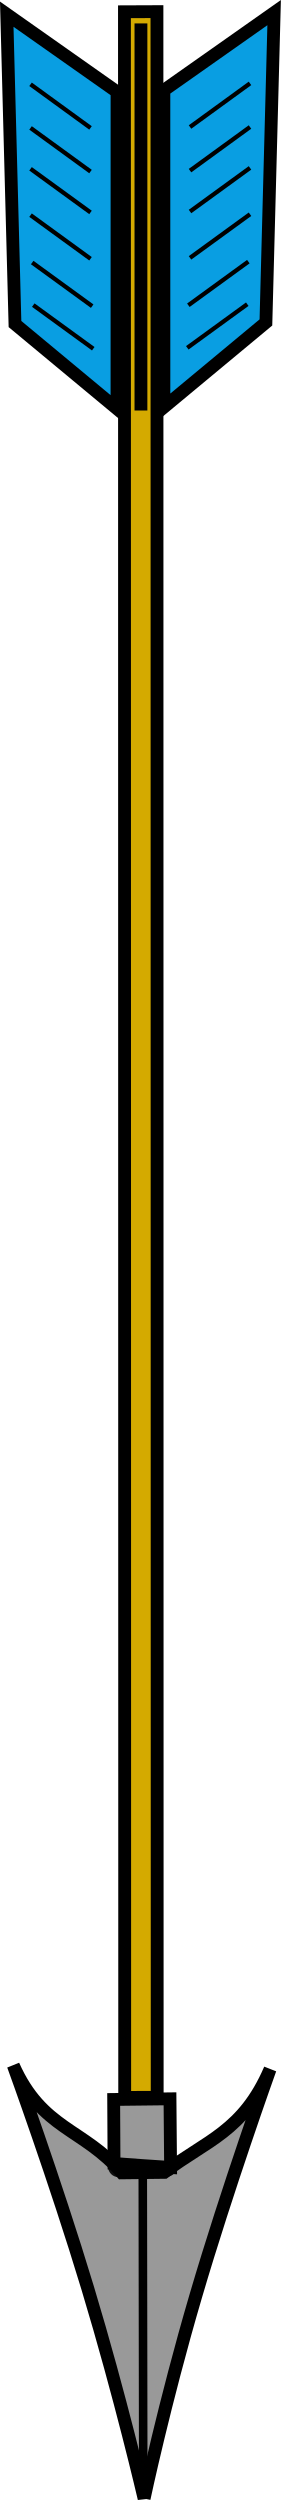
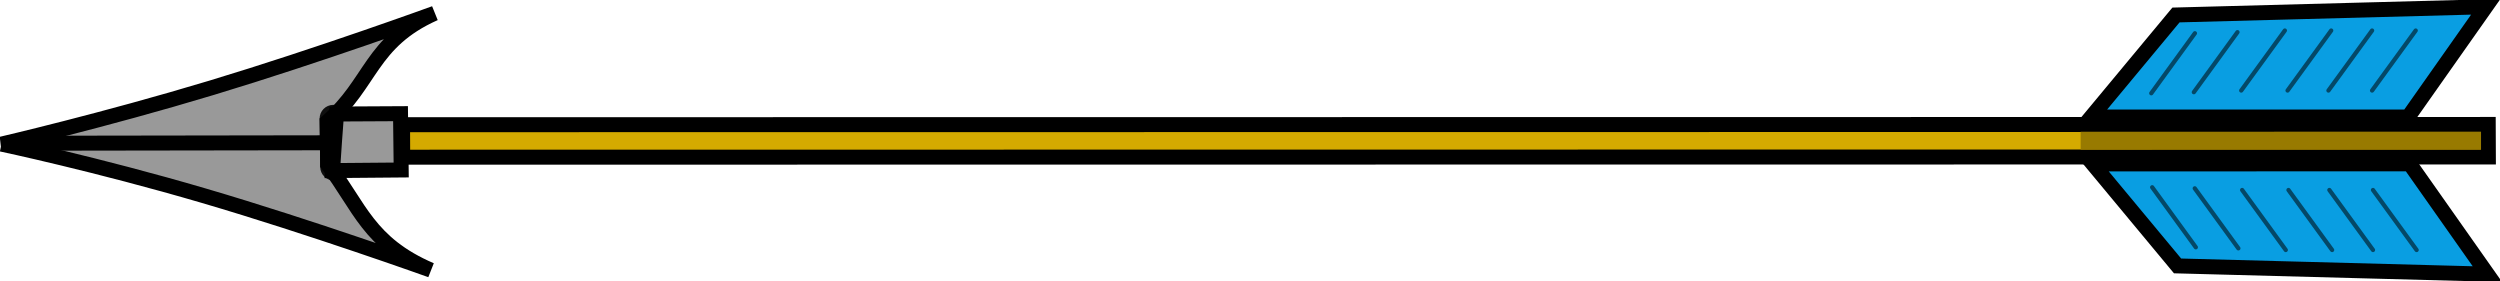
- <svg xmlns="http://www.w3.org/2000/svg" xmlns:xlink="http://www.w3.org/1999/xlink" height="584.25" width="65.645" version="1.0" id="svg2">
+ <svg xmlns="http://www.w3.org/2000/svg" xmlns:xlink="http://www.w3.org/1999/xlink" height="65.645" width="584.25" version="1.0" id="svg2">
  <defs id="defs6">
    <linearGradient id="linearGradient2893">
      <stop style="stop-color:white;stop-opacity:0.314;" offset="0" id="stop2895" />
      <stop id="stop2897" offset="0.19" style="stop-color:white;stop-opacity:0.251;" />
      <stop style="stop-color:#6b6b6b;stop-opacity:0.125;" offset="0.6" id="stop2901" />
      <stop style="stop-color:black;stop-opacity:0.125;" offset="1" id="stop2899" />
    </linearGradient>
    <linearGradient id="linearGradient2885">
      <stop id="stop2887" offset="0" style="stop-color:#eb0909;stop-opacity:1;" />
      <stop style="stop-color:#e20909;stop-opacity:1;" offset="0" id="stop2891" />
      <stop id="stop2889" offset="1" style="stop-color:#c90909;stop-opacity:1;" />
    </linearGradient>
    <linearGradient id="linearGradient2955">
      <stop id="stop2867" offset="0" style="stop-color:#fd0000;stop-opacity:1;" />
      <stop style="stop-color:#e77275;stop-opacity:0.659;" offset="0.5" id="stop2873" />
      <stop style="stop-color:black;stop-opacity:0.323;" offset="1" id="stop2959" />
    </linearGradient>
    <radialGradient xlink:href="#linearGradient2955" id="radialGradient2961" cx="225.524" cy="218.901" fx="225.524" fy="218.901" r="300" gradientTransform="matrix(-4.167939e-4,2.182867,-1.884232,-3.599562e-4,615.5972,-289.1214)" gradientUnits="userSpaceOnUse" />
-     <polygon id="star" transform="scale(53,53)" points="-0.951,-0.309 0.951,-0.309 -0.588,0.809 0,-1 0,-1 0.588,0.809 " />
+     <polygon id="star" transform="scale(53,53)" points="-0.588,0.809 0,-1 0,-1 0.588,0.809 -0.951,-0.309 0.951,-0.309 " />
    <clipPath id="clip">
      <path d="m 0,-200 0,800 300,0 0,-800 -300,0 z" id="path10" />
    </clipPath>
    <radialGradient xlink:href="#linearGradient2955" id="radialGradient1911" gradientUnits="userSpaceOnUse" gradientTransform="matrix(-4.167939e-4,2.182867,-1.884232,-3.599562e-4,615.5972,-289.1214)" cx="225.524" cy="218.901" fx="225.524" fy="218.901" r="300" />
    <radialGradient xlink:href="#linearGradient2955" id="radialGradient2865" gradientUnits="userSpaceOnUse" gradientTransform="matrix(0,1.748721,-1.593162,-1.049767e-7,551.7876,-191.2898)" cx="225.524" cy="218.901" fx="225.524" fy="218.901" r="300" />
    <radialGradient xlink:href="#linearGradient2955" id="radialGradient2871" gradientUnits="userSpaceOnUse" gradientTransform="matrix(0,1.386237,-1.323286,-5.741131e-8,-158.0823,-109.5408)" cx="225.524" cy="218.901" fx="225.524" fy="218.901" r="300" />
  </defs>
-   <g id="layer4" style="display:inline" transform="translate(-245.0547,-31.53146)">
-     <g id="g1934" transform="matrix(-0.948202,-0.00711745,0.00711745,-0.948202,542.5779,633.3614)" style="fill:#e6e6e6">
-       <path id="path2849" d="m 278.385,16.808 c 0,0 -4.776,23.448 -12.342,49.962 -7.566,26.514 -17.921,56.094 -17.921,56.094 6.526,-15.469 15.534,-17.622 25.885,-25.628 l 5.144,-0.099 0.179,-0.004 5.144,-0.099 c 9.549,10.948 19.757,10.473 26.957,26.298 0,0 -10.507,-28.176 -18.768,-54.807 -8.262,-26.631 -14.278,-51.718 -14.278,-51.718 z" style="fill:#999999;fill-rule:evenodd;stroke:#000000;stroke-width:3.164;stroke-linecap:butt;stroke-linejoin:miter;stroke-miterlimit:4;stroke-dasharray:none;stroke-opacity:1" />
-       <path id="path2851" d="m 278.61,18.843 0.706,78.288" style="fill:#e6e6e6;fill-rule:evenodd;stroke:#000000;stroke-width:2.109;stroke-linecap:butt;stroke-linejoin:miter;stroke-miterlimit:4;stroke-dasharray:none;stroke-opacity:1" />
-       <rect transform="matrix(0.999814,-0.0192694,0.01627078,0.999868,0,0)" ry="1.562" y="102.496" x="270.208" height="3.123" width="14.984" id="rect2853" style="opacity:0.9;fill:#e6e6e6;fill-opacity:1;stroke:#000000;stroke-width:2.109;stroke-miterlimit:4;stroke-dasharray:none;stroke-opacity:1" />
-       <path id="path2856" d="m 272.472,98.456 0.274,16.916 13.877,-0.267 -0.203,-15.772 -6.819,-0.454 z" style="fill:#999999;fill-rule:evenodd;stroke:#000000;stroke-width:3.164;stroke-linecap:butt;stroke-linejoin:miter;stroke-miterlimit:4;stroke-dasharray:none;stroke-opacity:1" />
+   <g id="layer4" style="display:inline" transform="translate(14.24786,-290.834)">
+     <g id="g4231" transform="matrix(0,1,-1,0,601.5339,45.77931)">
+       <g style="fill:#e6e6e6;stroke-width:3.691;stroke-miterlimit:4;stroke-dasharray:none" transform="matrix(-0.948202,-0.00711745,0.00711745,-0.948202,542.5779,633.3614)" id="g1934">
+         <path style="fill:#999999;fill-rule:evenodd;stroke:#000000;stroke-width:3.691;stroke-linecap:butt;stroke-linejoin:miter;stroke-miterlimit:4;stroke-dasharray:none;stroke-opacity:1" d="m 278.385,16.808 c 0,0 -4.776,23.448 -12.342,49.962 -7.566,26.514 -17.921,56.094 -17.921,56.094 6.526,-15.469 15.534,-17.622 25.885,-25.628 l 5.144,-0.099 0.179,-0.004 5.144,-0.099 c 9.549,10.948 19.757,10.473 26.957,26.298 0,0 -10.507,-28.176 -18.768,-54.807 -8.262,-26.631 -14.278,-51.718 -14.278,-51.718 z" id="path2849" />
+         <path style="fill:#e6e6e6;fill-rule:evenodd;stroke:#000000;stroke-width:3.691;stroke-linecap:butt;stroke-linejoin:miter;stroke-miterlimit:4;stroke-dasharray:none;stroke-opacity:1" d="m 278.61,18.843 0.706,78.288" id="path2851" />
+         <rect style="opacity:0.9;fill:#e6e6e6;fill-opacity:1;stroke:#000000;stroke-width:3.691;stroke-miterlimit:4;stroke-dasharray:none;stroke-opacity:1" id="rect2853" width="14.984" height="3.123" x="270.208" y="102.496" ry="1.562" transform="matrix(0.999814,-0.0192694,0.01627078,0.999868,0,0)" />
+         <path style="fill:#999999;fill-rule:evenodd;stroke:#000000;stroke-width:3.691;stroke-linecap:butt;stroke-linejoin:miter;stroke-miterlimit:4;stroke-dasharray:none;stroke-opacity:1" d="m 272.472,98.456 0.274,16.916 13.877,-0.267 -0.203,-15.772 -6.819,-0.454 z" id="path2856" />
+       </g>
+       <rect transform="matrix(1.166679e-4,1,-0.9999917,0.00407223,0,0)" y="-281.732" x="35.397" height="7.594" width="487.421" id="rect3781" style="display:inline;fill:#d4aa00;fill-opacity:1;fill-rule:evenodd;stroke:#000000;stroke-width:3.5;stroke-miterlimit:4;stroke-dasharray:none;stroke-dashoffset:0;stroke-opacity:1" />
+       <g transform="matrix(-1,0,0,-1,555.7545,647.3131)" style="fill:#e20909;fill-opacity:1" id="g1999">
+         <path style="display:inline;fill:#099ee2;fill-opacity:1;fill-rule:evenodd;stroke:#000000;stroke-width:3.5;stroke-linecap:butt;stroke-linejoin:miter;stroke-miterlimit:4;stroke-dasharray:none;stroke-opacity:1" d="m 272.405,594.687 -25.771,18.149 1.922,-72.41 23.842,-19.814 0.007,74.075 z" id="path3783" />
+         <path style="display:inline;fill:#099ee2;fill-opacity:1;fill-rule:evenodd;stroke:#000000;stroke-width:3.5;stroke-linecap:butt;stroke-linejoin:miter;stroke-miterlimit:4;stroke-dasharray:none;stroke-opacity:1" d="m 283.35,594.315 25.771,18.149 -1.922,-72.41 -23.842,-19.814 -0.007,74.075 z" id="path1930" />
+         <path style="fill:#cea600;fill-opacity:1;fill-rule:evenodd;stroke:#987a00;stroke-width:4.2;stroke-linecap:butt;stroke-linejoin:miter;stroke-miterlimit:4;stroke-dasharray:none;stroke-opacity:1" d="m 277.821,517.78 0,93.569" id="path1932" />
+         <g style="fill:#e20909;fill-opacity:1" id="g1977">
+           <path id="path1965" d="m 266.93,534.498 -14.015,10.193" style="fill:none;fill-opacity:1;fill-rule:evenodd;stroke:#044867;stroke-width:1px;stroke-linecap:round;stroke-linejoin:round;stroke-opacity:1" />
+           <path id="path1967" d="M 266.681,544.446 252.665,554.639" style="display:inline;fill:none;fill-opacity:1;fill-rule:evenodd;stroke:#044867;stroke-width:1px;stroke-linecap:round;stroke-linejoin:round;stroke-opacity:1" />
+           <path id="path1969" d="m 266.293,555.521 -14.015,10.193" style="display:inline;fill:none;fill-opacity:1;fill-rule:evenodd;stroke:#044867;stroke-width:1px;stroke-linecap:round;stroke-linejoin:round;stroke-opacity:1" />
+           <path id="path1971" d="M 266.293,566.351 252.278,576.544" style="display:inline;fill:none;fill-opacity:1;fill-rule:evenodd;stroke:#044867;stroke-width:1px;stroke-linecap:round;stroke-linejoin:round;stroke-opacity:1" />
+           <path id="path1973" d="m 266.293,575.907 -14.015,10.193" style="display:inline;fill:none;fill-opacity:1;fill-rule:evenodd;stroke:#044867;stroke-width:1px;stroke-linecap:round;stroke-linejoin:round;stroke-opacity:1" />
+           <path id="path1975" d="m 266.293,586.1 -14.015,10.193" style="display:inline;fill:none;fill-opacity:1;fill-rule:evenodd;stroke:#044867;stroke-width:1px;stroke-linecap:round;stroke-linejoin:round;stroke-opacity:1" />
+         </g>
+         <g style="display:inline;fill:#e20909;fill-opacity:1" id="g1985" transform="matrix(-1,0,0,1,555.8398,-0.213696)">
+           <path id="path1987" d="m 266.93,534.498 -14.015,10.193" style="fill:none;fill-opacity:1;fill-rule:evenodd;stroke:#044867;stroke-width:1px;stroke-linecap:round;stroke-linejoin:round;stroke-opacity:1" />
+           <path id="path1989" d="M 266.681,544.446 252.665,554.639" style="display:inline;fill:none;fill-opacity:1;fill-rule:evenodd;stroke:#044867;stroke-width:1px;stroke-linecap:round;stroke-linejoin:round;stroke-opacity:1" />
+           <path id="path1991" d="m 266.293,555.521 -14.015,10.193" style="display:inline;fill:none;fill-opacity:1;fill-rule:evenodd;stroke:#044867;stroke-width:1px;stroke-linecap:round;stroke-linejoin:round;stroke-opacity:1" />
+           <path id="path1993" d="M 266.293,566.351 252.278,576.544" style="display:inline;fill:none;fill-opacity:1;fill-rule:evenodd;stroke:#044867;stroke-width:1px;stroke-linecap:round;stroke-linejoin:round;stroke-opacity:1" />
+           <path id="path1995" d="m 266.293,575.907 -14.015,10.193" style="display:inline;fill:none;fill-opacity:1;fill-rule:evenodd;stroke:#044867;stroke-width:1px;stroke-linecap:round;stroke-linejoin:round;stroke-opacity:1" />
+           <path id="path1997" d="m 266.293,586.1 -14.015,10.193" style="display:inline;fill:none;fill-opacity:1;fill-rule:evenodd;stroke:#044867;stroke-width:1px;stroke-linecap:round;stroke-linejoin:round;stroke-opacity:1" />
+         </g>
+       </g>
    </g>
-     <rect style="display:inline;fill:#d4aa00;fill-opacity:1;fill-rule:evenodd;stroke:#000000;stroke-width:3;stroke-miterlimit:4;stroke-dasharray:none;stroke-dashoffset:0;stroke-opacity:1" id="rect3781" width="487.421" height="7.594" x="35.397" y="-281.732" transform="matrix(1.166679e-4,1,-0.9999917,0.00407223,0,0)" />
-     <g id="g1999" style="fill:#e20909;fill-opacity:1" transform="matrix(-1,0,0,-1,555.7545,647.3131)">
-       <g style="fill:#e20909;fill-opacity:1;stroke:#000000;stroke-width:3" id="g1942">
-         <path style="display:inline;fill:#099ee2;fill-opacity:1;fill-rule:evenodd;stroke:#000000;stroke-width:3;stroke-linecap:butt;stroke-linejoin:miter;stroke-opacity:1" d="m 272.405,594.687 -25.771,18.149 1.922,-72.41 23.842,-19.814 0.007,74.075 z" id="path3783" />
-         <path style="display:inline;fill:#099ee2;fill-opacity:1;fill-rule:evenodd;stroke:#000000;stroke-width:3;stroke-linecap:butt;stroke-linejoin:miter;stroke-opacity:1" d="m 283.35,594.315 25.771,18.149 -1.922,-72.41 -23.842,-19.814 -0.007,74.075 z" id="path1930" />
-         <path style="fill:#e20909;fill-opacity:1;fill-rule:evenodd;stroke:#000000;stroke-width:3;stroke-linecap:butt;stroke-linejoin:miter;stroke-opacity:1" d="m 277.761,519.846 0,90.463" id="path1932" />
+     <g transform="matrix(-2.753321,-0.08171847,0.08171847,-2.753321,2512.144,907.7363)" id="g4563">
+       <path id="path4496" d="m 792.197,153.167 c 0,0 1.405,2.072 0.733,5.57 0,0 59.056,-2.611 69.098,-2.611 12.616,0 47.821,-1.169 47.821,-1.169 0,0 1.519,-3.671 -0.689,-5.076 0,0 -41.338,1.254 -49.202,1.577 -6.071,0.249 -32.143,0.654 -39.043,0.931 -5.189,0.208 -28.719,0.779 -28.719,0.779 z" style="fill:#c6ba88;fill-opacity:1;fill-rule:evenodd;stroke:#000000;stroke-width:2;stroke-linecap:round;stroke-linejoin:round;stroke-miterlimit:4;stroke-dasharray:none;stroke-opacity:1" />
+       <path style="fill:#d9615f;fill-opacity:1;fill-rule:evenodd;stroke:#000000;stroke-width:1.171;stroke-linecap:butt;stroke-linejoin:miter;stroke-miterlimit:4;stroke-dasharray:none;stroke-opacity:1" d="m 901.389,151.183 c 0.022,0.957 0.944,2.94 0.067,3.701 -0.878,0.76 3.529,0.298 3.857,0.022 0.328,-0.276 0.046,-3.282 -0.678,-3.891 -1.089,-0.928 -3.146,-0.972 -3.245,0.168 z" id="path4516" />
+       <path id="path4514" d="m 898.652,151.223 c 0.024,1.005 0.991,3.086 0.07,3.884 -0.921,0.798 3.703,0.313 4.047,0.023 0.344,-0.289 0.048,-3.444 -0.712,-4.083 -1.142,-0.974 -3.301,-1.02 -3.405,0.176 z" style="fill:#b42e30;fill-opacity:1;fill-rule:evenodd;stroke:#000000;stroke-width:1.228;stroke-linecap:butt;stroke-linejoin:miter;stroke-miterlimit:4;stroke-dasharray:none;stroke-opacity:1" />
+       <path id="path4512" d="m 895.548,151.179 c 0.025,1.048 1.034,3.22 0.073,4.052 -0.961,0.832 3.864,0.326 4.223,0.024 0.359,-0.302 0.05,-3.594 -0.743,-4.26 -1.192,-1.016 -3.444,-1.065 -3.553,0.184 z" style="fill:#d9615f;fill-opacity:1;fill-rule:evenodd;stroke:#000000;stroke-width:1.282;stroke-linecap:butt;stroke-linejoin:miter;stroke-miterlimit:4;stroke-dasharray:none;stroke-opacity:1" />
+       <path style="fill:#b42e30;fill-opacity:1;fill-rule:evenodd;stroke:#000000;stroke-width:1.311;stroke-linecap:butt;stroke-linejoin:miter;stroke-miterlimit:4;stroke-dasharray:none;stroke-opacity:1" d="m 892.536,151.195 c 0.025,1.072 1.057,3.292 0.074,4.144 -0.983,0.851 3.951,0.334 4.318,0.025 0.367,-0.309 0.051,-3.675 -0.759,-4.357 -1.219,-1.039 -3.522,-1.089 -3.633,0.188 z" id="path4510" />
+       <path id="path4508" d="m 889.95,151.199 c 0.026,1.112 1.112,3.256 0.093,4.139 -1.019,0.883 3.37,0.505 3.751,0.185 0.381,-0.32 0.053,-3.812 -0.788,-4.519 -1.264,-1.077 -2.941,-1.129 -3.056,0.195 z" style="fill:#d9615f;fill-opacity:1;fill-rule:evenodd;stroke:#000000;stroke-width:1.359;stroke-linecap:butt;stroke-linejoin:miter;stroke-miterlimit:4;stroke-dasharray:none;stroke-opacity:1" />
+       <path id="path4514-3" d="m 810.297,151.784 c 0.044,1.636 1.834,5.025 0.129,6.324 -1.704,1.299 6.853,0.509 7.49,0.038 0.637,-0.471 0.088,-5.609 -1.317,-6.648 -2.114,-1.585 -6.109,-1.661 -6.302,0.287 z" style="fill:#b42e30;fill-opacity:1;fill-rule:evenodd;stroke:#000000;stroke-width:2.132;stroke-linecap:butt;stroke-linejoin:miter;stroke-miterlimit:4;stroke-dasharray:none;stroke-opacity:1" />
+       <path id="path4512-3" d="m 804.553,151.713 c 0.046,1.707 1.913,5.242 0.135,6.598 -1.778,1.355 7.15,0.531 7.814,0.04 0.664,-0.492 0.092,-5.852 -1.374,-6.937 -2.206,-1.654 -6.374,-1.734 -6.575,0.299 z" style="fill:#d9615f;fill-opacity:1;fill-rule:evenodd;stroke:#000000;stroke-width:2.225;stroke-linecap:butt;stroke-linejoin:miter;stroke-miterlimit:4;stroke-dasharray:none;stroke-opacity:1" />
+       <path style="fill:#b42e30;fill-opacity:1;fill-rule:evenodd;stroke:#000000;stroke-width:2.275;stroke-linecap:butt;stroke-linejoin:miter;stroke-miterlimit:4;stroke-dasharray:none;stroke-opacity:1" d="m 798.978,151.738 c 0.047,1.746 1.957,5.361 0.138,6.748 -1.819,1.386 7.312,0.543 7.992,0.041 0.68,-0.503 0.094,-5.984 -1.405,-7.094 -2.256,-1.692 -6.518,-1.773 -6.724,0.306 z" id="path4510-7" />
+       <path id="path4508-1" d="m 794.193,151.746 c 0.049,1.811 2.058,5.302 0.172,6.74 -1.886,1.438 6.237,0.822 6.942,0.301 0.705,-0.521 0.098,-6.207 -1.458,-7.358 -2.34,-1.754 -5.443,-1.839 -5.656,0.317 z" style="fill:#d9615f;fill-opacity:1;fill-rule:evenodd;stroke:#000000;stroke-width:2.36;stroke-linecap:butt;stroke-linejoin:miter;stroke-miterlimit:4;stroke-dasharray:none;stroke-opacity:1" />
+       <g transform="matrix(0.9337993,0.3841351,-0.3545706,1.011661,117.5621,-387.6695)" id="g4490">
+         <path style="fill:#fcf28c;fill-opacity:1;fill-rule:evenodd;stroke:#000000;stroke-width:1.412;stroke-linecap:butt;stroke-linejoin:miter;stroke-miterlimit:4;stroke-dasharray:none;stroke-opacity:1" d="m 832.769,218.505 c 0,0 1.528,-2.396 -8.298,-7.99 -0.354,-0.201 -0.818,1.624 -0.863,1.933 0,0 -3.845,-3.016 -3.889,-2.398 -0.044,0.619 -0.343,2.729 -0.343,2.729 0,0 -4.221,-2.321 -4.221,-1.747 0,0.398 -0.203,4.186 -0.203,4.186 0,0 -4.126,-1.599 -4.399,-0.97 -0.133,0.442 -0.205,3.361 -0.205,3.361 0,0 -5.867,-1.171 -6.096,-0.481 -0.088,0.486 4.915,7.636 7.631,9.607 0.849,0.616 20.885,-8.23 20.885,-8.23 z" id="path4470" />
+         <path id="path4484" d="m 825.555,221.1 c 7.9e-4,-8.5e-4 -1.441,0.589 -2.976,0.012 -1.535,-0.577 -2.412,-3.211 -3.619,-3.585 -1.206,-0.374 -1.588,0.005 -1.687,0.097 -0.148,0.138 0.025,0.401 1.2,0.696 0.787,0.198 0.959,0.68 1.988,2.206 1.407,2.085 3.009,0.727 -0.92,3.102 1.955,-0.191 5.377,-2.042 6.015,-2.527 z" style="fill:#000000;fill-opacity:1;fill-rule:evenodd;stroke:none;stroke-width:0.123;stroke-linecap:butt;stroke-linejoin:miter;stroke-miterlimit:4;stroke-dasharray:none;stroke-opacity:1" />
+         <path style="fill:#000000;fill-opacity:1;fill-rule:evenodd;stroke:none;stroke-width:0.123;stroke-linecap:butt;stroke-linejoin:miter;stroke-miterlimit:4;stroke-dasharray:none;stroke-opacity:1" d="m 819.694,223.537 c 8.1e-4,-8.3e-4 -1.456,0.551 -2.976,-0.066 -1.519,-0.617 -2.328,-3.273 -3.524,-3.679 -1.196,-0.405 -1.587,-0.036 -1.689,0.053 -0.152,0.134 0.015,0.401 1.181,0.727 0.782,0.218 0.941,0.705 1.93,2.257 1.352,2.121 2.989,0.806 -1.001,3.077 1.96,-0.14 5.429,-1.901 6.079,-2.369 z" id="path4486" />
+         <path id="path4488" d="m 831.211,218.652 c 7.7e-4,-8.6e-4 -1.433,0.609 -2.976,0.054 -1.543,-0.556 -2.457,-3.177 -3.668,-3.534 -1.211,-0.357 -1.588,0.027 -1.686,0.121 -0.146,0.14 0.031,0.4 1.209,0.679 0.79,0.187 0.968,0.667 2.018,2.178 1.436,2.065 3.019,0.685 -0.877,3.114 1.952,-0.218 5.348,-2.116 5.979,-2.611 z" style="fill:#000000;fill-opacity:1;fill-rule:evenodd;stroke:none;stroke-width:0.123;stroke-linecap:butt;stroke-linejoin:miter;stroke-miterlimit:4;stroke-dasharray:none;stroke-opacity:1" />
      </g>
-       <g id="g1977" style="fill:#e20909;fill-opacity:1">
-         <path style="fill:#e20909;fill-opacity:1;fill-rule:evenodd;stroke:#000000;stroke-width:1px;stroke-linecap:butt;stroke-linejoin:miter;stroke-opacity:1" d="m 266.93,534.498 -14.015,10.193" id="path1965" />
-         <path style="display:inline;fill:#e20909;fill-opacity:1;fill-rule:evenodd;stroke:#000000;stroke-width:1px;stroke-linecap:butt;stroke-linejoin:miter;stroke-opacity:1" d="M 266.681,544.446 252.665,554.639" id="path1967" />
-         <path style="display:inline;fill:#e20909;fill-opacity:1;fill-rule:evenodd;stroke:#000000;stroke-width:1px;stroke-linecap:butt;stroke-linejoin:miter;stroke-opacity:1" d="m 266.293,555.521 -14.015,10.193" id="path1969" />
-         <path style="display:inline;fill:#e20909;fill-opacity:1;fill-rule:evenodd;stroke:#000000;stroke-width:1px;stroke-linecap:butt;stroke-linejoin:miter;stroke-opacity:1" d="M 266.293,566.351 252.278,576.544" id="path1971" />
-         <path style="display:inline;fill:#e20909;fill-opacity:1;fill-rule:evenodd;stroke:#000000;stroke-width:1px;stroke-linecap:butt;stroke-linejoin:miter;stroke-opacity:1" d="m 266.293,575.907 -14.015,10.193" id="path1973" />
-         <path style="display:inline;fill:#e20909;fill-opacity:1;fill-rule:evenodd;stroke:#000000;stroke-width:1px;stroke-linecap:butt;stroke-linejoin:miter;stroke-opacity:1" d="m 266.293,586.1 -14.015,10.193" id="path1975" />
+       <g id="g4498" transform="matrix(0.9123572,-0.4137488,-0.4101799,-0.9202954,147.7412,702.3063)">
+         <path id="path4500" d="m 832.769,218.505 c 0,0 1.528,-2.396 -8.298,-7.99 -0.354,-0.201 -0.818,1.624 -0.863,1.933 0,0 -3.845,-3.016 -3.889,-2.398 -0.044,0.619 -0.343,2.729 -0.343,2.729 0,0 -4.221,-2.321 -4.221,-1.747 0,0.398 -0.203,4.186 -0.203,4.186 0,0 -4.126,-1.599 -4.399,-0.97 -0.133,0.442 -0.205,3.361 -0.205,3.361 0,0 -5.867,-1.171 -6.096,-0.481 -0.088,0.486 4.915,7.636 7.631,9.607 0.849,0.616 20.885,-8.23 20.885,-8.23 z" style="fill:#fcf28c;fill-opacity:1;fill-rule:evenodd;stroke:#000000;stroke-width:1.452;stroke-linecap:butt;stroke-linejoin:miter;stroke-miterlimit:4;stroke-dasharray:none;stroke-opacity:1" />
+         <path style="fill:#000000;fill-opacity:1;fill-rule:evenodd;stroke:none;stroke-width:0.123;stroke-linecap:butt;stroke-linejoin:miter;stroke-miterlimit:4;stroke-dasharray:none;stroke-opacity:1" d="m 825.555,221.1 c 7.9e-4,-8.5e-4 -1.441,0.589 -2.976,0.012 -1.535,-0.577 -2.412,-3.211 -3.619,-3.585 -1.206,-0.374 -1.588,0.005 -1.687,0.097 -0.148,0.138 0.025,0.401 1.2,0.696 0.787,0.198 0.959,0.68 1.988,2.206 1.407,2.085 3.009,0.727 -0.92,3.102 1.955,-0.191 5.377,-2.042 6.015,-2.527 z" id="path4502" />
+         <path id="path4504" d="m 819.694,223.537 c 8.1e-4,-8.3e-4 -1.456,0.551 -2.976,-0.066 -1.519,-0.617 -2.328,-3.273 -3.524,-3.679 -1.196,-0.405 -1.587,-0.036 -1.689,0.053 -0.152,0.134 0.015,0.401 1.181,0.727 0.782,0.218 0.941,0.705 1.93,2.257 1.352,2.121 2.989,0.806 -1.001,3.077 1.96,-0.14 5.429,-1.901 6.079,-2.369 z" style="fill:#000000;fill-opacity:1;fill-rule:evenodd;stroke:none;stroke-width:0.123;stroke-linecap:butt;stroke-linejoin:miter;stroke-miterlimit:4;stroke-dasharray:none;stroke-opacity:1" />
+         <path style="fill:#000000;fill-opacity:1;fill-rule:evenodd;stroke:none;stroke-width:0.123;stroke-linecap:butt;stroke-linejoin:miter;stroke-miterlimit:4;stroke-dasharray:none;stroke-opacity:1" d="m 831.211,218.652 c 7.7e-4,-8.6e-4 -1.433,0.609 -2.976,0.054 -1.543,-0.556 -2.457,-3.177 -3.668,-3.534 -1.211,-0.357 -1.588,0.027 -1.686,0.121 -0.146,0.14 0.031,0.4 1.209,0.679 0.79,0.187 0.968,0.667 2.018,2.178 1.436,2.065 3.019,0.685 -0.877,3.114 1.952,-0.218 5.348,-2.116 5.979,-2.611 z" id="path4506" />
      </g>
-       <g transform="matrix(-1,0,0,1,555.8398,-0.213696)" id="g1985" style="display:inline;fill:#e20909;fill-opacity:1">
-         <path style="fill:#e20909;fill-opacity:1;fill-rule:evenodd;stroke:#000000;stroke-width:1px;stroke-linecap:butt;stroke-linejoin:miter;stroke-opacity:1" d="m 266.93,534.498 -14.015,10.193" id="path1987" />
-         <path style="display:inline;fill:#e20909;fill-opacity:1;fill-rule:evenodd;stroke:#000000;stroke-width:1px;stroke-linecap:butt;stroke-linejoin:miter;stroke-opacity:1" d="M 266.681,544.446 252.665,554.639" id="path1989" />
-         <path style="display:inline;fill:#e20909;fill-opacity:1;fill-rule:evenodd;stroke:#000000;stroke-width:1px;stroke-linecap:butt;stroke-linejoin:miter;stroke-opacity:1" d="m 266.293,555.521 -14.015,10.193" id="path1991" />
-         <path style="display:inline;fill:#e20909;fill-opacity:1;fill-rule:evenodd;stroke:#000000;stroke-width:1px;stroke-linecap:butt;stroke-linejoin:miter;stroke-opacity:1" d="M 266.293,566.351 252.278,576.544" id="path1993" />
-         <path style="display:inline;fill:#e20909;fill-opacity:1;fill-rule:evenodd;stroke:#000000;stroke-width:1px;stroke-linecap:butt;stroke-linejoin:miter;stroke-opacity:1" d="m 266.293,575.907 -14.015,10.193" id="path1995" />
-         <path style="display:inline;fill:#e20909;fill-opacity:1;fill-rule:evenodd;stroke:#000000;stroke-width:1px;stroke-linecap:butt;stroke-linejoin:miter;stroke-opacity:1" d="m 266.293,586.1 -14.015,10.193" id="path1997" />
+       <g style="stroke:#000000;stroke-width:0.979;stroke-miterlimit:4;stroke-dasharray:none;stroke-opacity:1" transform="matrix(-2.071205,0.1368329,-0.1073976,-1.625651,2599.247,235.1309)" id="g4432">
+         <path style="fill:#dcdbd9;fill-opacity:1;fill-rule:evenodd;stroke:#000000;stroke-width:0.979;stroke-linecap:round;stroke-linejoin:round;stroke-miterlimit:4;stroke-dasharray:none;stroke-opacity:1" d="m 802.003,118.916 10.571,6.14 -1.427,-5.929 c -1.271,-0.741 -6.111,-0.674 -9.143,-0.211 z" id="path4210" />
+         <path style="fill:#b6b4b0;fill-opacity:1;fill-rule:evenodd;stroke:#000000;stroke-width:0.979;stroke-linecap:round;stroke-linejoin:round;stroke-miterlimit:4;stroke-dasharray:none;stroke-opacity:1" d="m 802.016,118.913 9.128,0.229 1.061,-6.279 z" id="path4428" />
      </g>
    </g>
  </g>
</svg>
